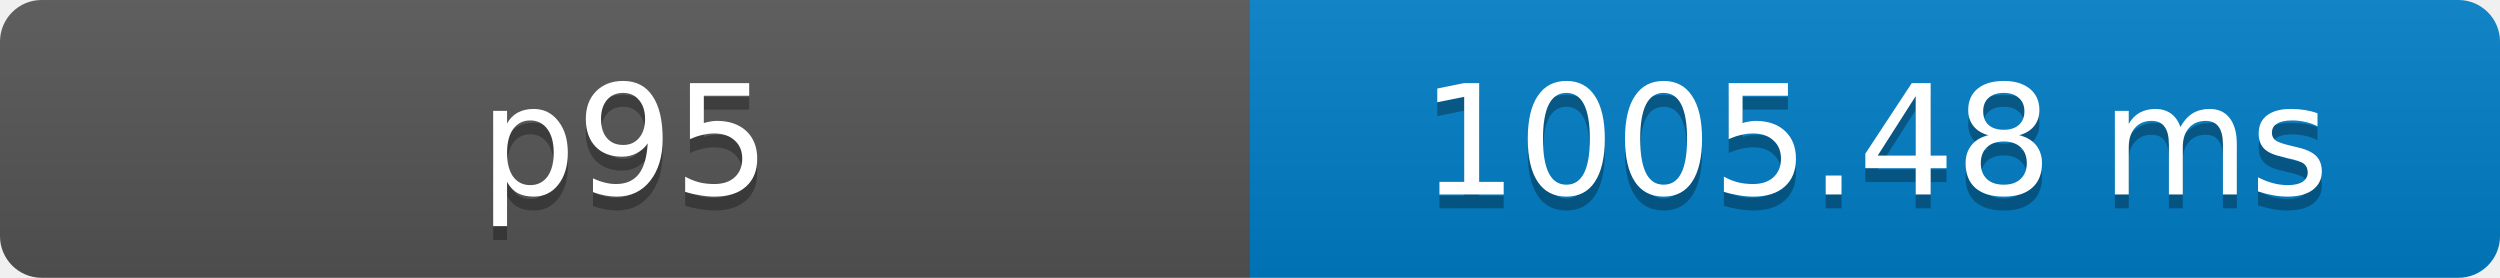
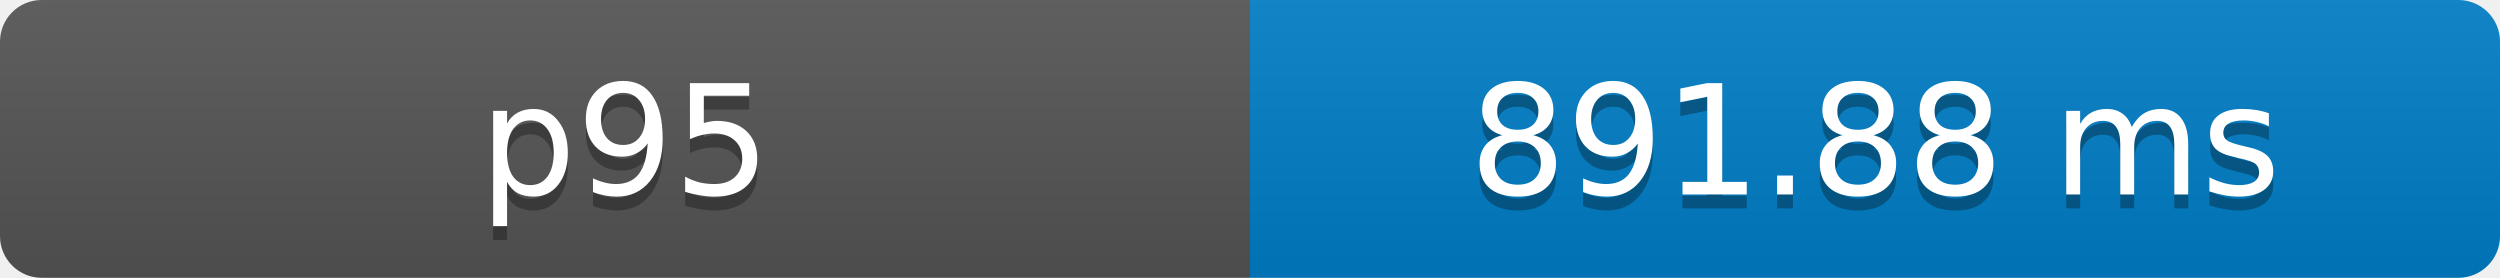
- <svg xmlns="http://www.w3.org/2000/svg" width="180" height="20" role="img" aria-label="p95: 1005.48 ms">
+ <svg xmlns="http://www.w3.org/2000/svg" width="180" height="20" role="img" aria-label="p95: 891.88 ms">
  <defs>
    <clipPath id="round">
      <rect width="180" height="20" rx="3" fill="#fff" />
    </clipPath>
    <linearGradient id="shade" x2="0" y2="100%">
      <stop offset="0" stop-color="#bbb" stop-opacity=".1" />
      <stop offset="1" stop-opacity=".1" />
    </linearGradient>
  </defs>
  <g clip-path="url(#round)">
    <rect width="90" height="20" fill="#555" />
    <rect x="90" width="90" height="20" fill="#007ec6" />
    <rect width="180" height="20" fill="url(#shade)" />
  </g>
  <g fill="#fff" text-anchor="middle" font-family="Verdana,Geneva,DejaVu Sans,sans-serif" font-size="11">
    <text x="45" y="15" fill="#010101" fill-opacity=".3">p95</text>
    <text x="45" y="14">p95</text>
-     <text x="135" y="15" fill="#010101" fill-opacity=".3">1005.48 ms</text>
-     <text x="135" y="14">1005.48 ms</text>
+     <text x="135" y="15" fill="#010101" fill-opacity=".3">891.88 ms</text>
+     <text x="135" y="14">891.88 ms</text>
  </g>
</svg>
